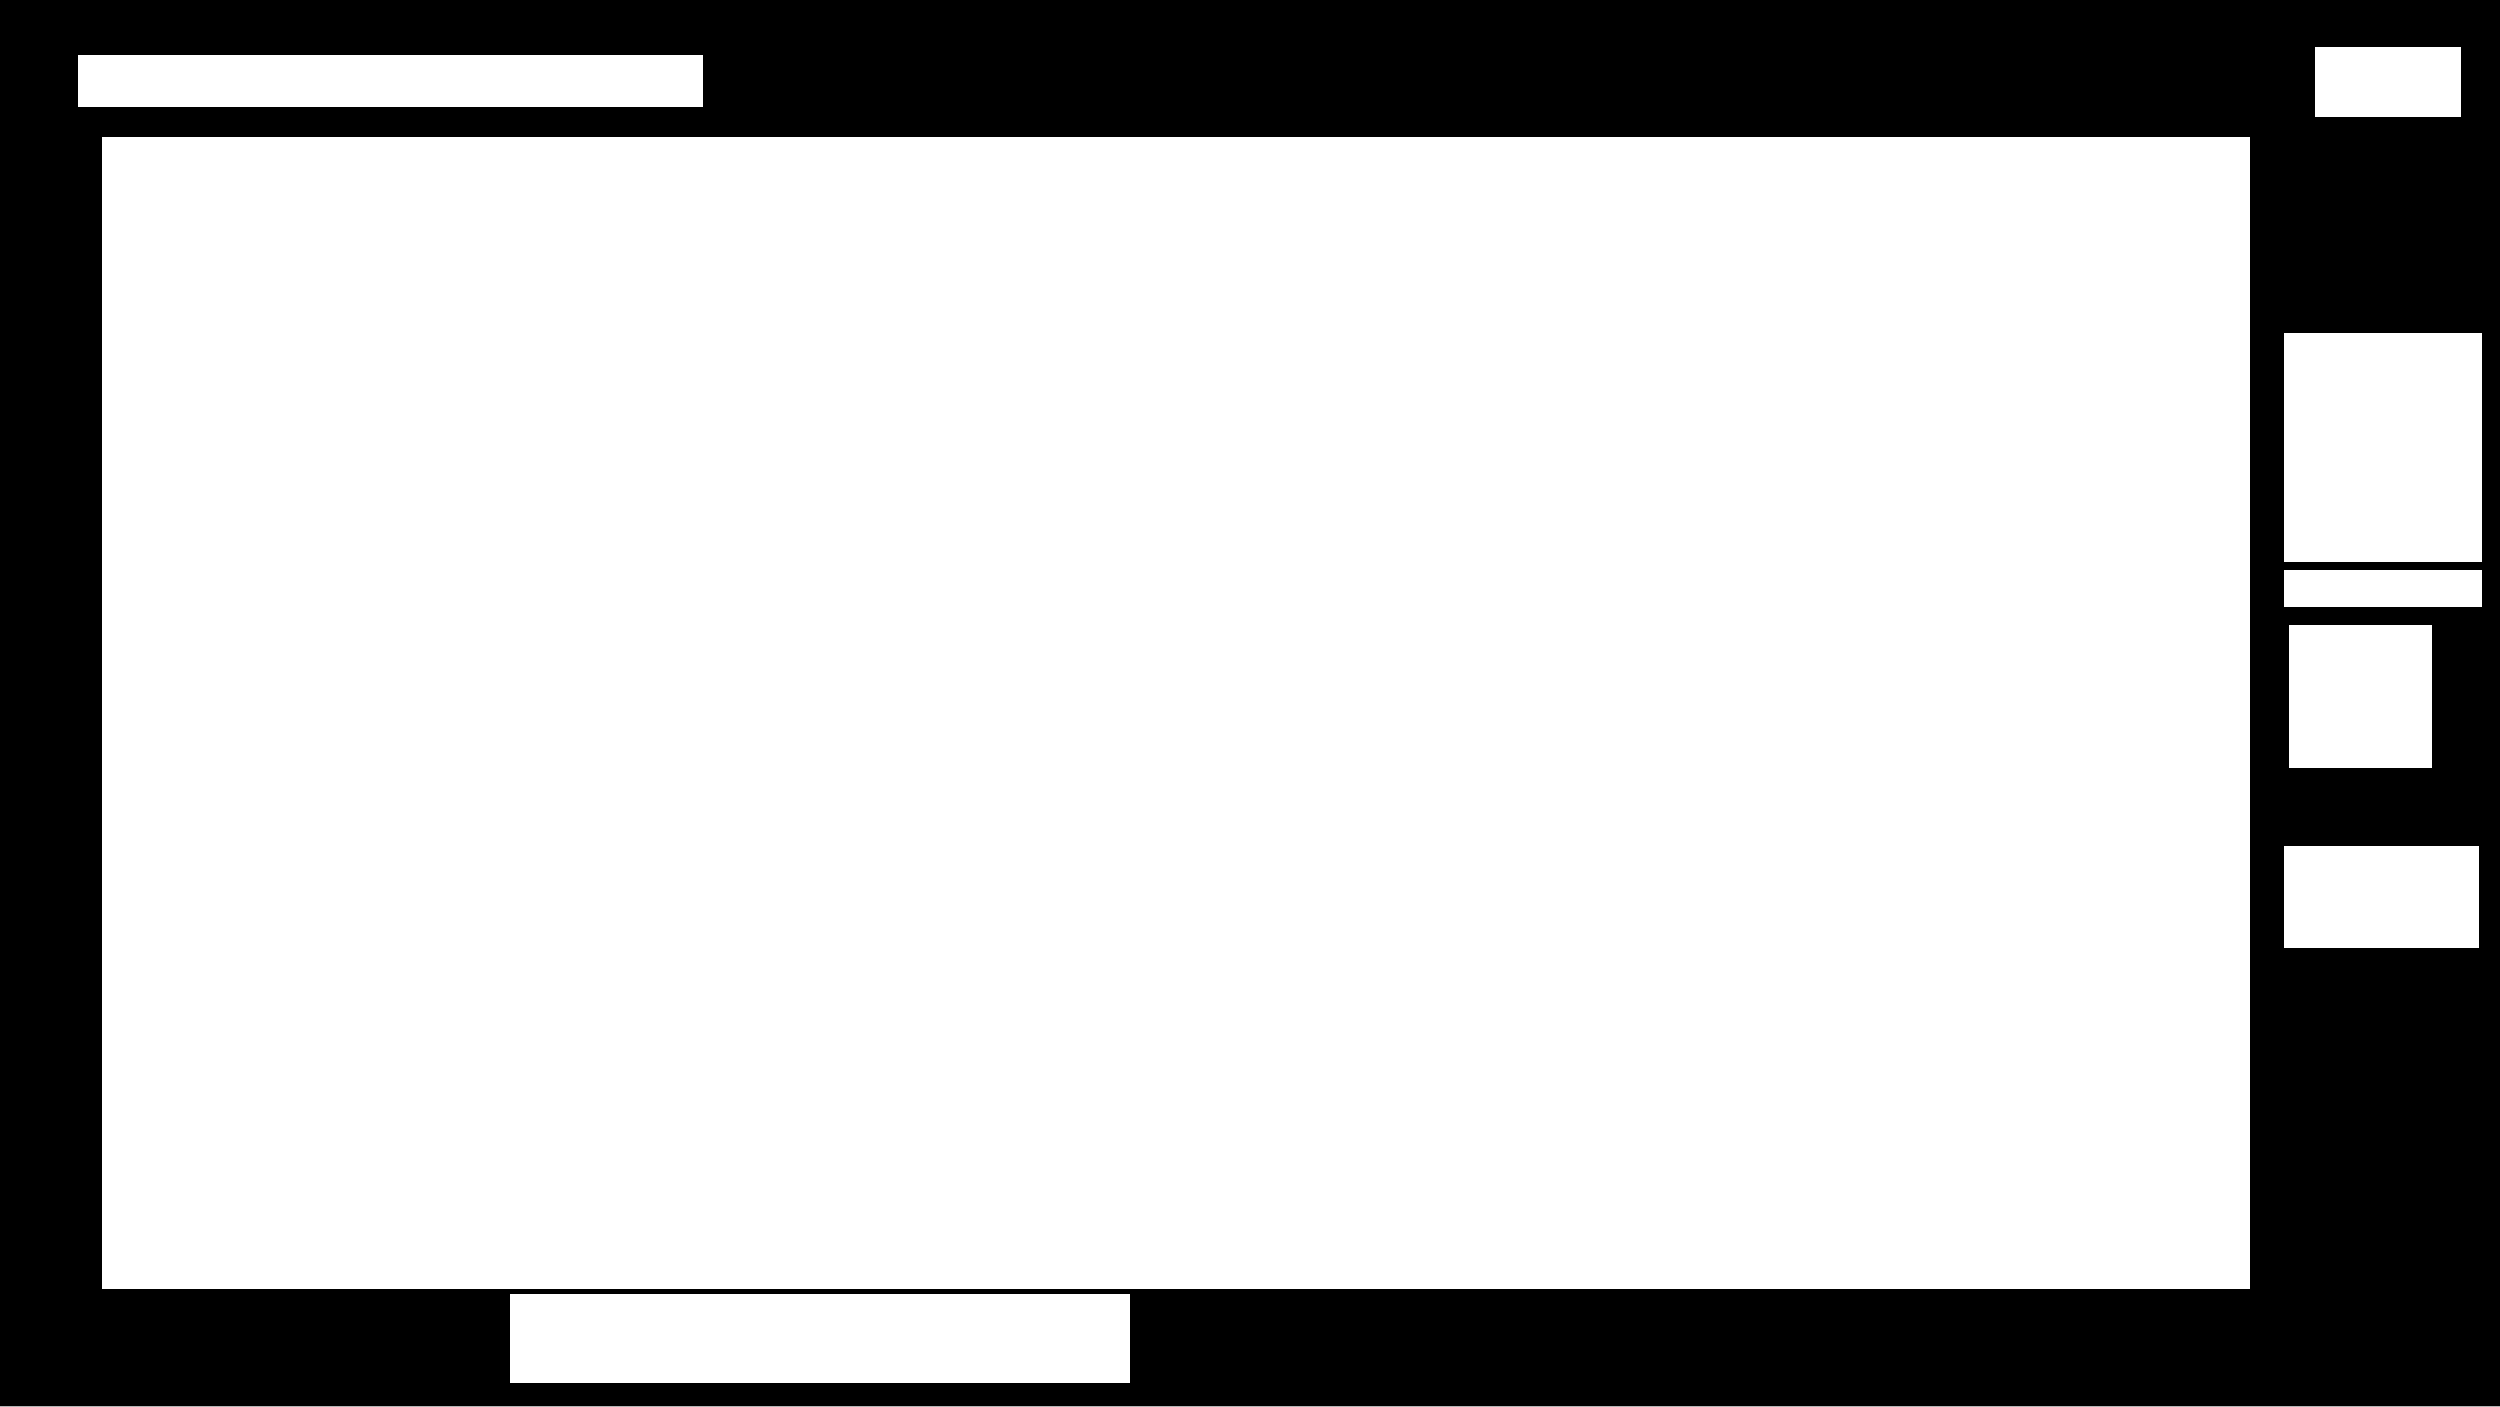
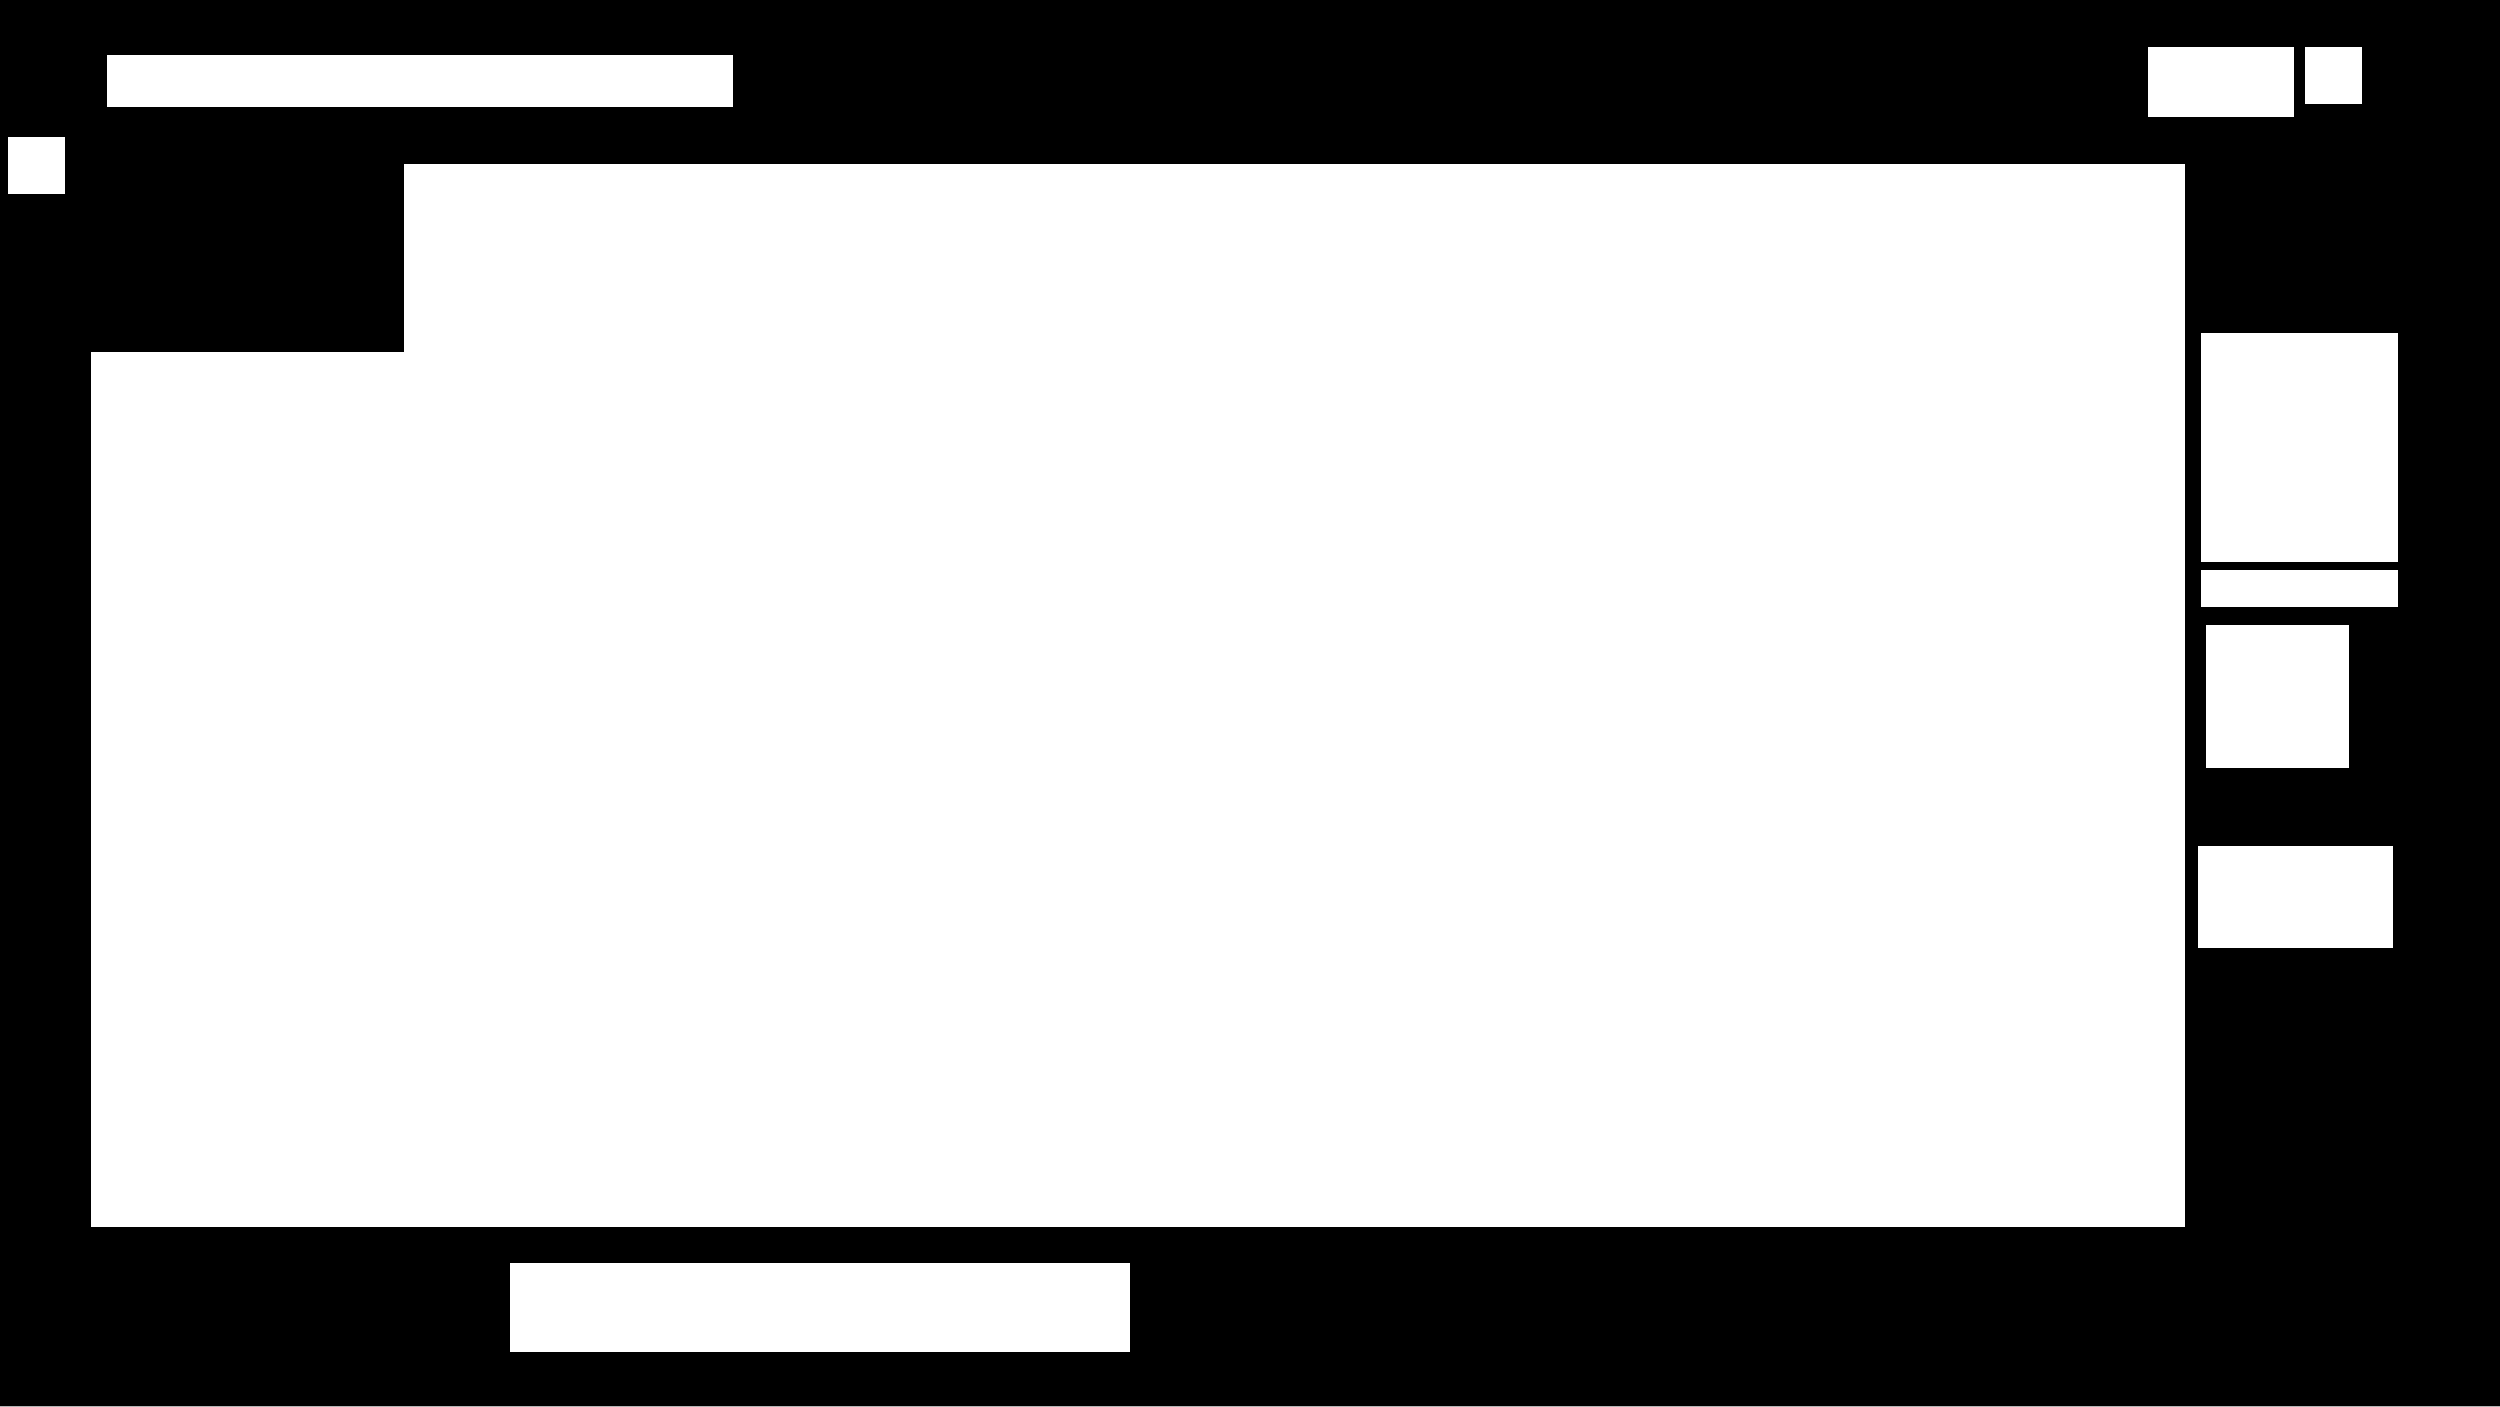
<svg xmlns="http://www.w3.org/2000/svg" width="1920" height="1080" viewBox="0 0 1920 1080">
  <rect x="0" y="0" width="1920" height="1080" fill="#000" stroke="none" />
-   <rect x="78" y="105" width="1650" height="885" fill="#fff" stroke="none" shape-rendering="crispEdges" />
-   <rect x="60" y="42" width="480" height="40" fill="#fff" stroke="none" shape-rendering="crispEdges" />
-   <rect x="1754" y="256" width="152" height="176" fill="#fff" stroke="none" shape-rendering="crispEdges" />
-   <rect x="1754" y="438" width="152" height="28" fill="#fff" stroke="none" shape-rendering="crispEdges" />
-   <rect x="1758" y="480" width="110" height="110" fill="#fff" stroke="none" shape-rendering="crispEdges" />
-   <rect x="1754" y="650" width="150" height="78" fill="#fff" stroke="none" shape-rendering="crispEdges" />
-   <rect x="392" y="994" width="476" height="68" fill="#fff" stroke="none" shape-rendering="crispEdges" />
-   <rect x="1778" y="36" width="112" height="54" fill="#fff" stroke="none" shape-rendering="crispEdges" />
+   <rect x="310" y="270" width="1368" height="672" fill="#fff" stroke="none" shape-rendering="crispEdges" />
+   <rect x="70" y="270" width="240" height="672" fill="#fff" stroke="none" shape-rendering="crispEdges" />
+   <rect x="310" y="126" width="1368" height="144" fill="#fff" stroke="none" shape-rendering="crispEdges" />
+   <rect x="82" y="42" width="481" height="40" fill="#fff" stroke="none" shape-rendering="crispEdges" />
+   <rect x="1690" y="256" width="152" height="176" fill="#fff" stroke="none" shape-rendering="crispEdges" />
+   <rect x="1690" y="438" width="152" height="28" fill="#fff" stroke="none" shape-rendering="crispEdges" />
+   <rect x="1694" y="480" width="110" height="110" fill="#fff" stroke="none" shape-rendering="crispEdges" />
+   <rect x="1688" y="650" width="150" height="78" fill="#fff" stroke="none" shape-rendering="crispEdges" />
+   <rect x="392" y="970" width="476" height="68" fill="#fff" stroke="none" shape-rendering="crispEdges" />
+   <rect x="1650" y="36" width="112" height="54" fill="#fff" stroke="none" shape-rendering="crispEdges" />
+   <rect x="6" y="105" width="44" height="44" fill="#fff" stroke="none" shape-rendering="crispEdges" />
+   <rect x="1770" y="36" width="44" height="44" fill="#fff" stroke="none" shape-rendering="crispEdges" />
</svg>
